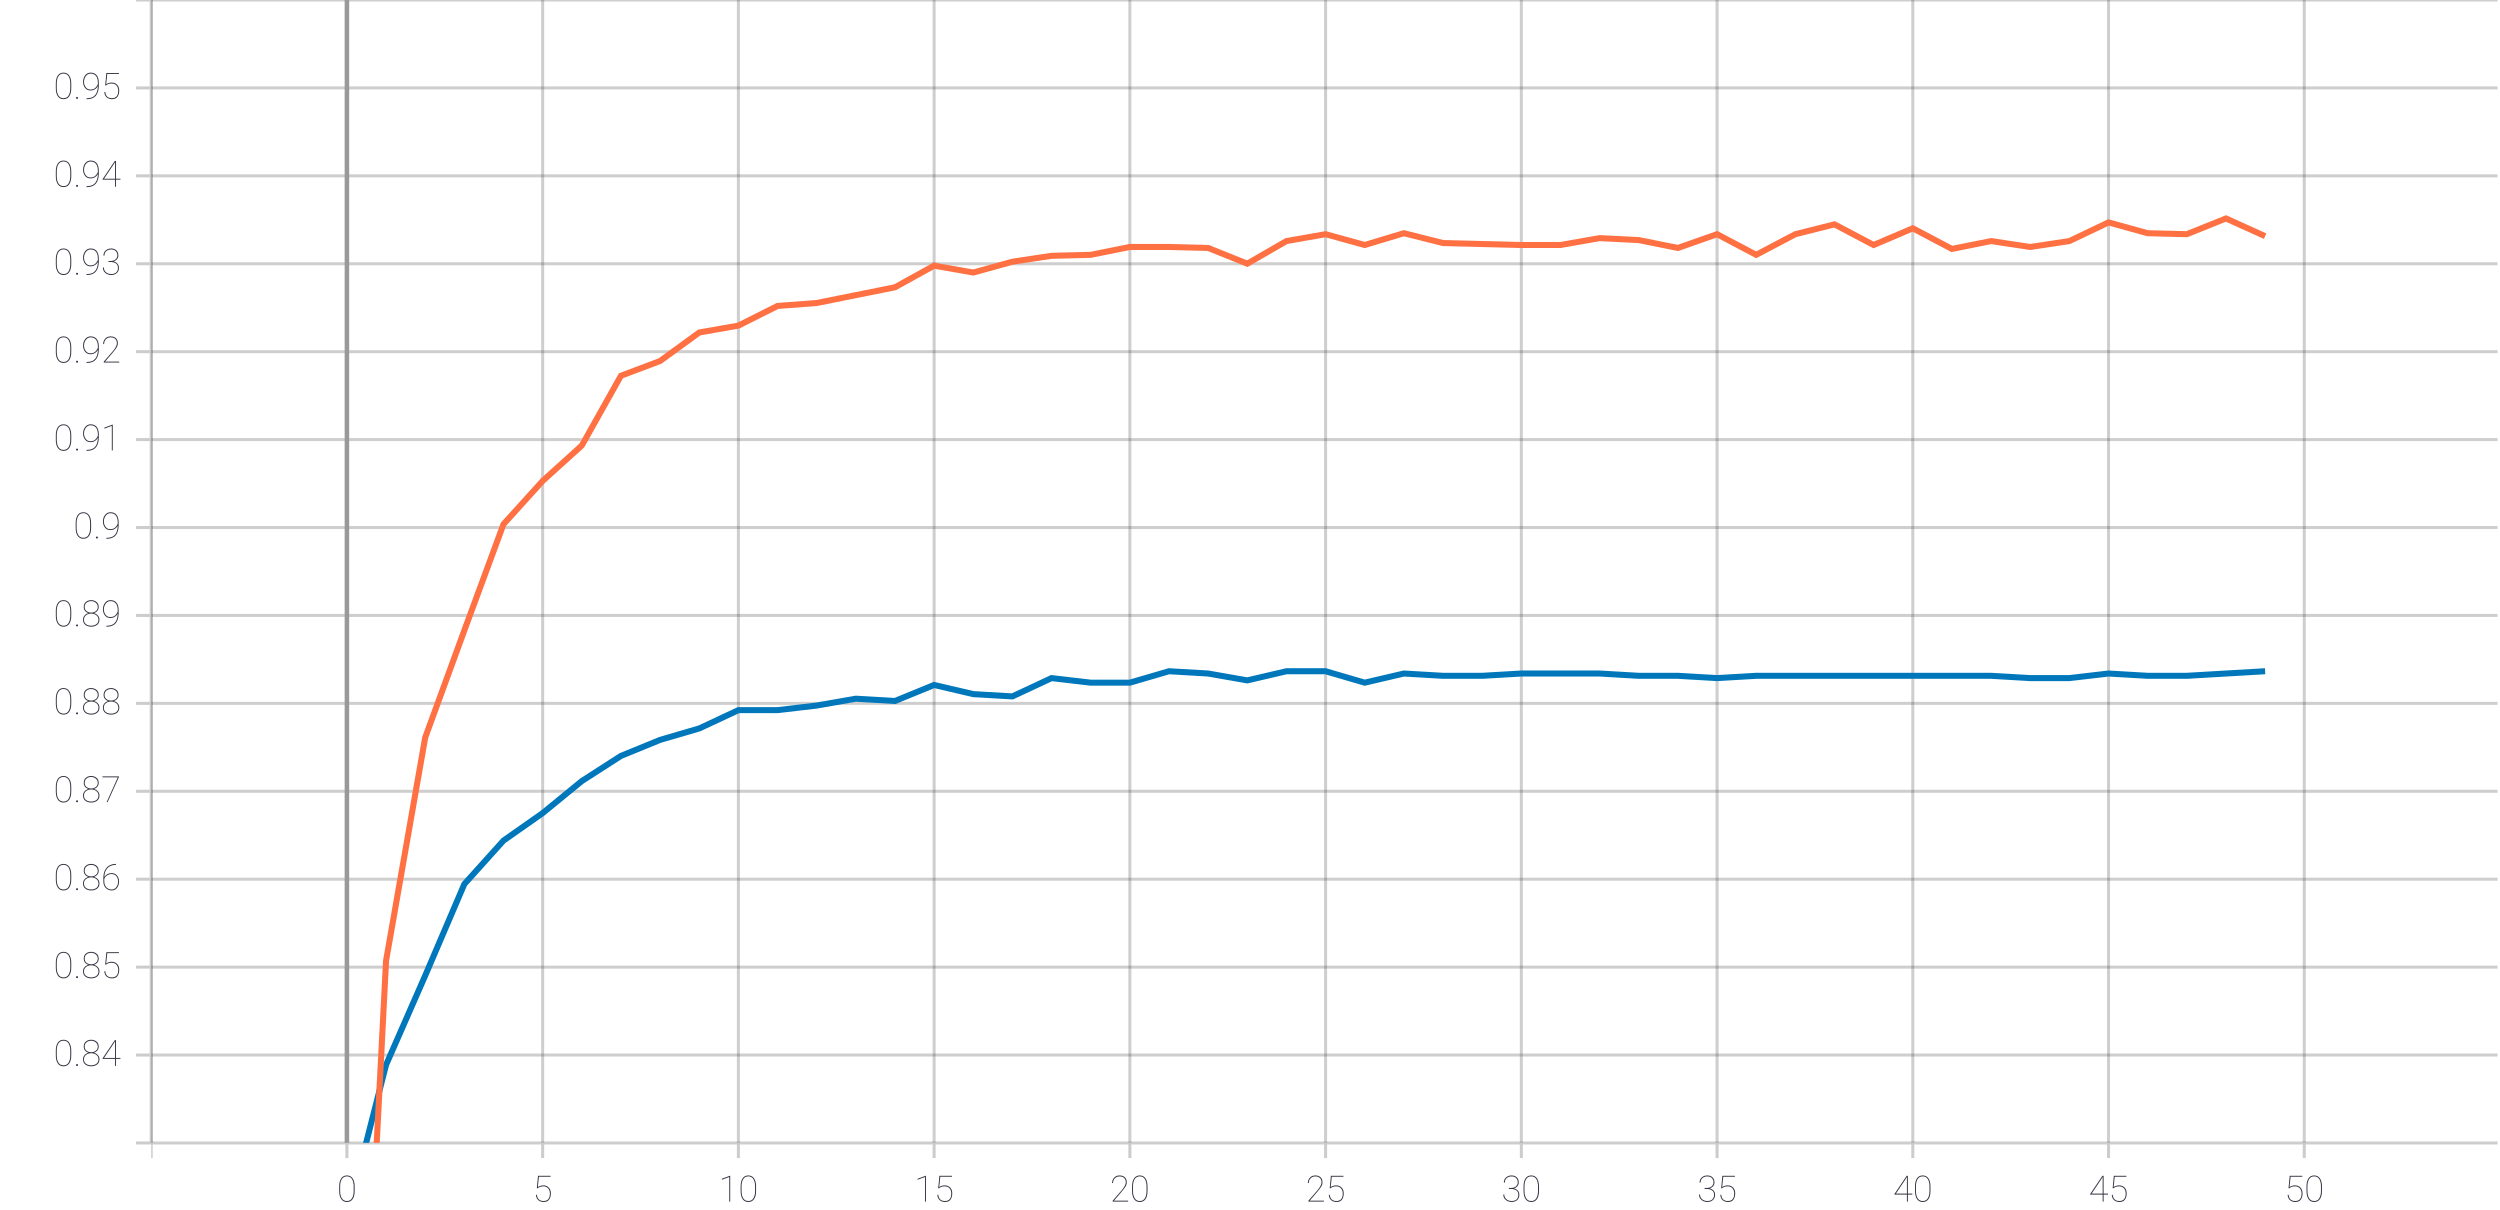
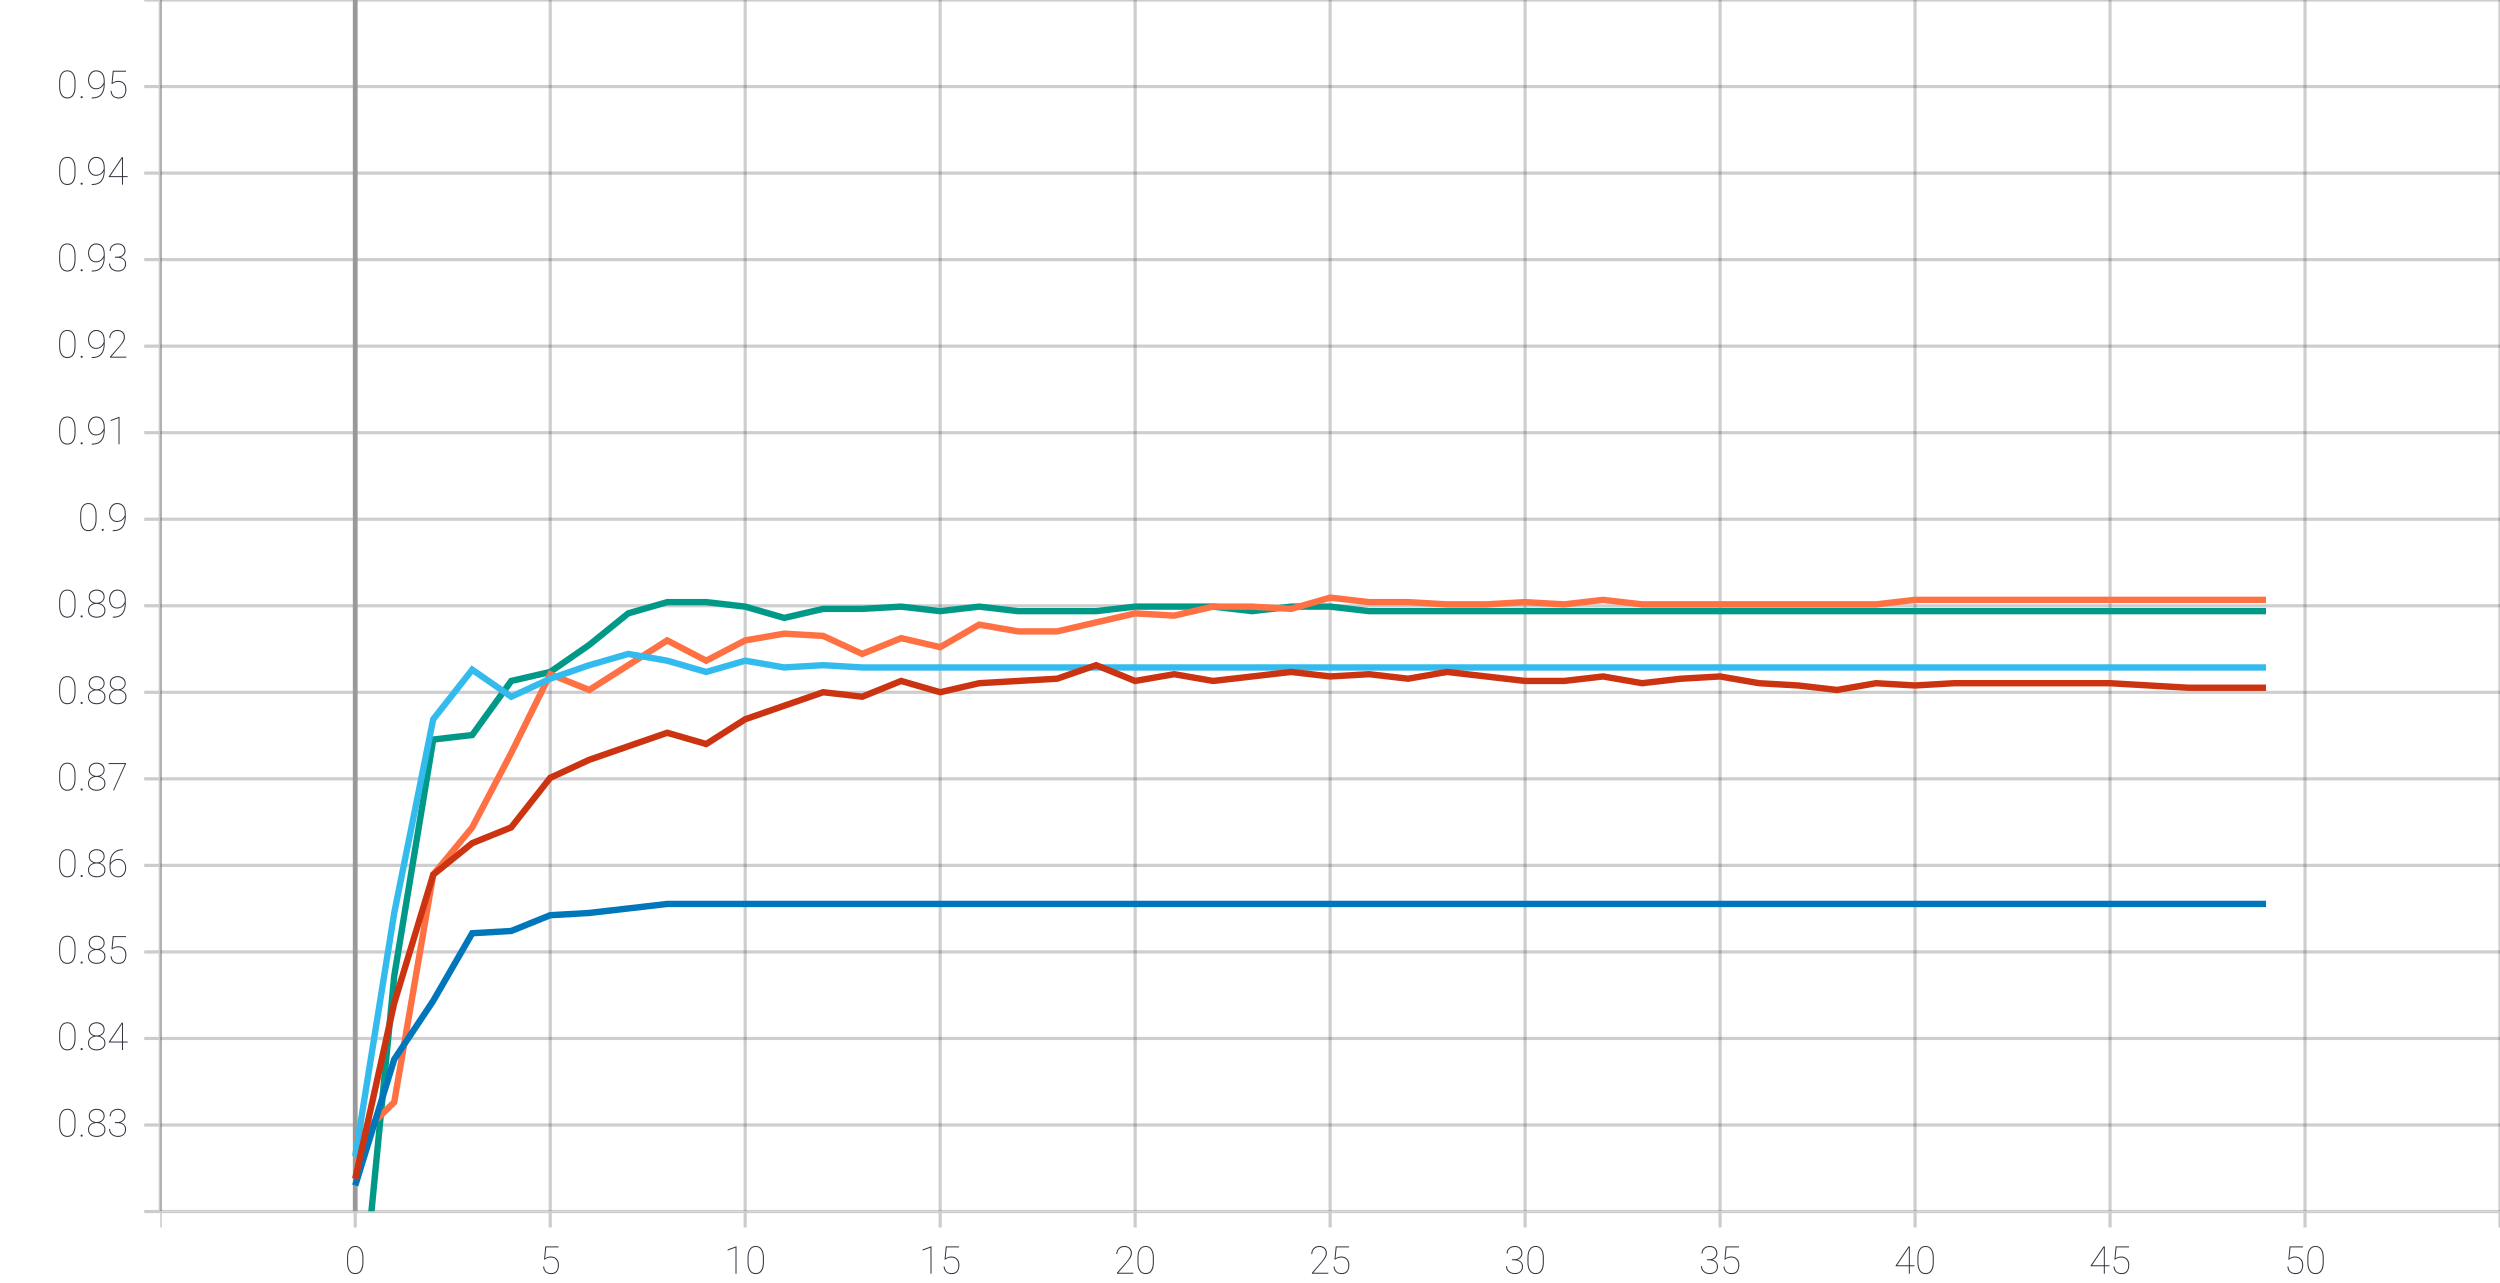
- <svg xmlns="http://www.w3.org/2000/svg" viewBox="0 0 826.8 400">
+ <svg xmlns="http://www.w3.org/2000/svg" viewBox="0 0 780 400">
  <g>
    <g>
      <g>
        <g>
          <g>
            <line x1="50" y1="378" x2="45" y2="378" style="visibility: inherit;" fill="rgb(0, 0, 0)" stroke="rgb(204, 204, 204)" stroke-width="1px" />
-             <line x1="50" y1="348.923" x2="45" y2="348.923" style="visibility: inherit;" fill="rgb(0, 0, 0)" stroke="rgb(204, 204, 204)" stroke-width="1px" />
-             <line x1="50" y1="319.846" x2="45" y2="319.846" style="visibility: inherit;" fill="rgb(0, 0, 0)" stroke="rgb(204, 204, 204)" stroke-width="1px" />
-             <line x1="50" y1="290.769" x2="45" y2="290.769" style="visibility: inherit;" fill="rgb(0, 0, 0)" stroke="rgb(204, 204, 204)" stroke-width="1px" />
-             <line x1="50" y1="261.692" x2="45" y2="261.692" style="visibility: inherit;" fill="rgb(0, 0, 0)" stroke="rgb(204, 204, 204)" stroke-width="1px" />
-             <line x1="50" y1="232.615" x2="45" y2="232.615" style="visibility: inherit;" fill="rgb(0, 0, 0)" stroke="rgb(204, 204, 204)" stroke-width="1px" />
-             <line x1="50" y1="203.538" x2="45" y2="203.538" style="visibility: inherit;" fill="rgb(0, 0, 0)" stroke="rgb(204, 204, 204)" stroke-width="1px" />
-             <line x1="50" y1="174.462" x2="45" y2="174.462" style="visibility: inherit;" fill="rgb(0, 0, 0)" stroke="rgb(204, 204, 204)" stroke-width="1px" />
-             <line x1="50" y1="145.385" x2="45" y2="145.385" style="visibility: inherit;" fill="rgb(0, 0, 0)" stroke="rgb(204, 204, 204)" stroke-width="1px" />
-             <line x1="50" y1="116.308" x2="45" y2="116.308" style="visibility: inherit;" fill="rgb(0, 0, 0)" stroke="rgb(204, 204, 204)" stroke-width="1px" />
-             <line x1="50" y1="87.231" x2="45" y2="87.231" style="visibility: inherit;" fill="rgb(0, 0, 0)" stroke="rgb(204, 204, 204)" stroke-width="1px" />
-             <line x1="50" y1="58.154" x2="45" y2="58.154" style="visibility: inherit;" fill="rgb(0, 0, 0)" stroke="rgb(204, 204, 204)" stroke-width="1px" />
-             <line x1="50" y1="29.077" x2="45" y2="29.077" style="visibility: inherit;" fill="rgb(0, 0, 0)" stroke="rgb(204, 204, 204)" stroke-width="1px" />
+             <line x1="50" y1="351" x2="45" y2="351" style="visibility: inherit;" fill="rgb(0, 0, 0)" stroke="rgb(204, 204, 204)" stroke-width="1px" />
+             <line x1="50" y1="324" x2="45" y2="324" style="visibility: inherit;" fill="rgb(0, 0, 0)" stroke="rgb(204, 204, 204)" stroke-width="1px" />
+             <line x1="50" y1="297" x2="45" y2="297" style="visibility: inherit;" fill="rgb(0, 0, 0)" stroke="rgb(204, 204, 204)" stroke-width="1px" />
+             <line x1="50" y1="270" x2="45" y2="270" style="visibility: inherit;" fill="rgb(0, 0, 0)" stroke="rgb(204, 204, 204)" stroke-width="1px" />
+             <line x1="50" y1="243" x2="45" y2="243" style="visibility: inherit;" fill="rgb(0, 0, 0)" stroke="rgb(204, 204, 204)" stroke-width="1px" />
+             <line x1="50" y1="216" x2="45" y2="216" style="visibility: inherit;" fill="rgb(0, 0, 0)" stroke="rgb(204, 204, 204)" stroke-width="1px" />
+             <line x1="50" y1="189" x2="45" y2="189" style="visibility: inherit;" fill="rgb(0, 0, 0)" stroke="rgb(204, 204, 204)" stroke-width="1px" />
+             <line x1="50" y1="162" x2="45" y2="162" style="visibility: inherit;" fill="rgb(0, 0, 0)" stroke="rgb(204, 204, 204)" stroke-width="1px" />
+             <line x1="50" y1="135" x2="45" y2="135" style="visibility: inherit;" fill="rgb(0, 0, 0)" stroke="rgb(204, 204, 204)" stroke-width="1px" />
+             <line x1="50" y1="108" x2="45" y2="108" style="visibility: inherit;" fill="rgb(0, 0, 0)" stroke="rgb(204, 204, 204)" stroke-width="1px" />
+             <line x1="50" y1="81" x2="45" y2="81" style="visibility: inherit;" fill="rgb(0, 0, 0)" stroke="rgb(204, 204, 204)" stroke-width="1px" />
+             <line x1="50" y1="54" x2="45" y2="54" style="visibility: inherit;" fill="rgb(0, 0, 0)" stroke="rgb(204, 204, 204)" stroke-width="1px" />
+             <line x1="50" y1="27" x2="45" y2="27" style="visibility: inherit;" fill="rgb(0, 0, 0)" stroke="rgb(204, 204, 204)" stroke-width="1px" />
            <line x1="50" y1="0" x2="45" y2="0" style="visibility: inherit;" fill="rgb(0, 0, 0)" stroke="rgb(204, 204, 204)" stroke-width="1px" />
          </g>
          <g transform="translate(40, 0)">
-             <text x="0" y="378" dx="0em" dy="0.3em" style="text-anchor: end; visibility: hidden; font-family: Roboto, sans-serif; font-size: 12px; font-weight: 200;" fill="rgb(50, 49, 63)" stroke="none" stroke-width="1px">0.83</text>
-             <text x="0" y="348.923" dx="0em" dy="0.3em" style="text-anchor: end; visibility: inherit; font-family: Roboto, sans-serif; font-size: 12px; font-weight: 200;" fill="rgb(50, 49, 63)" stroke="none" stroke-width="1px">0.84</text>
-             <text x="0" y="319.846" dx="0em" dy="0.3em" style="text-anchor: end; visibility: inherit; font-family: Roboto, sans-serif; font-size: 12px; font-weight: 200;" fill="rgb(50, 49, 63)" stroke="none" stroke-width="1px">0.85</text>
-             <text x="0" y="290.769" dx="0em" dy="0.3em" style="text-anchor: end; visibility: inherit; font-family: Roboto, sans-serif; font-size: 12px; font-weight: 200;" fill="rgb(50, 49, 63)" stroke="none" stroke-width="1px">0.86</text>
-             <text x="0" y="261.692" dx="0em" dy="0.3em" style="text-anchor: end; visibility: inherit; font-family: Roboto, sans-serif; font-size: 12px; font-weight: 200;" fill="rgb(50, 49, 63)" stroke="none" stroke-width="1px">0.87</text>
-             <text x="0" y="232.615" dx="0em" dy="0.3em" style="text-anchor: end; visibility: inherit; font-family: Roboto, sans-serif; font-size: 12px; font-weight: 200;" fill="rgb(50, 49, 63)" stroke="none" stroke-width="1px">0.88</text>
-             <text x="0" y="203.538" dx="0em" dy="0.3em" style="text-anchor: end; visibility: inherit; font-family: Roboto, sans-serif; font-size: 12px; font-weight: 200;" fill="rgb(50, 49, 63)" stroke="none" stroke-width="1px">0.89</text>
-             <text x="0" y="174.462" dx="0em" dy="0.3em" style="text-anchor: end; visibility: inherit; font-family: Roboto, sans-serif; font-size: 12px; font-weight: 200;" fill="rgb(50, 49, 63)" stroke="none" stroke-width="1px">0.9</text>
-             <text x="0" y="145.385" dx="0em" dy="0.3em" style="text-anchor: end; visibility: inherit; font-family: Roboto, sans-serif; font-size: 12px; font-weight: 200;" fill="rgb(50, 49, 63)" stroke="none" stroke-width="1px">0.91</text>
-             <text x="0" y="116.308" dx="0em" dy="0.3em" style="text-anchor: end; visibility: inherit; font-family: Roboto, sans-serif; font-size: 12px; font-weight: 200;" fill="rgb(50, 49, 63)" stroke="none" stroke-width="1px">0.92</text>
-             <text x="0" y="87.231" dx="0em" dy="0.3em" style="text-anchor: end; visibility: inherit; font-family: Roboto, sans-serif; font-size: 12px; font-weight: 200;" fill="rgb(50, 49, 63)" stroke="none" stroke-width="1px">0.93</text>
-             <text x="0" y="58.154" dx="0em" dy="0.3em" style="text-anchor: end; visibility: inherit; font-family: Roboto, sans-serif; font-size: 12px; font-weight: 200;" fill="rgb(50, 49, 63)" stroke="none" stroke-width="1px">0.94</text>
-             <text x="0" y="29.077" dx="0em" dy="0.3em" style="text-anchor: end; visibility: inherit; font-family: Roboto, sans-serif; font-size: 12px; font-weight: 200;" fill="rgb(50, 49, 63)" stroke="none" stroke-width="1px">0.95</text>
+             <text x="0" y="378" dx="0em" dy="0.3em" style="text-anchor: end; visibility: hidden; font-family: Roboto, sans-serif; font-size: 12px; font-weight: 200;" fill="rgb(50, 49, 63)" stroke="none" stroke-width="1px">0.82</text>
+             <text x="0" y="351" dx="0em" dy="0.3em" style="text-anchor: end; visibility: inherit; font-family: Roboto, sans-serif; font-size: 12px; font-weight: 200;" fill="rgb(50, 49, 63)" stroke="none" stroke-width="1px">0.83</text>
+             <text x="0" y="324" dx="0em" dy="0.3em" style="text-anchor: end; visibility: inherit; font-family: Roboto, sans-serif; font-size: 12px; font-weight: 200;" fill="rgb(50, 49, 63)" stroke="none" stroke-width="1px">0.84</text>
+             <text x="0" y="297" dx="0em" dy="0.3em" style="text-anchor: end; visibility: inherit; font-family: Roboto, sans-serif; font-size: 12px; font-weight: 200;" fill="rgb(50, 49, 63)" stroke="none" stroke-width="1px">0.85</text>
+             <text x="0" y="270" dx="0em" dy="0.3em" style="text-anchor: end; visibility: inherit; font-family: Roboto, sans-serif; font-size: 12px; font-weight: 200;" fill="rgb(50, 49, 63)" stroke="none" stroke-width="1px">0.86</text>
+             <text x="0" y="243" dx="0em" dy="0.3em" style="text-anchor: end; visibility: inherit; font-family: Roboto, sans-serif; font-size: 12px; font-weight: 200;" fill="rgb(50, 49, 63)" stroke="none" stroke-width="1px">0.87</text>
+             <text x="0" y="216" dx="0em" dy="0.3em" style="text-anchor: end; visibility: inherit; font-family: Roboto, sans-serif; font-size: 12px; font-weight: 200;" fill="rgb(50, 49, 63)" stroke="none" stroke-width="1px">0.88</text>
+             <text x="0" y="189" dx="0em" dy="0.3em" style="text-anchor: end; visibility: inherit; font-family: Roboto, sans-serif; font-size: 12px; font-weight: 200;" fill="rgb(50, 49, 63)" stroke="none" stroke-width="1px">0.89</text>
+             <text x="0" y="162" dx="0em" dy="0.3em" style="text-anchor: end; visibility: inherit; font-family: Roboto, sans-serif; font-size: 12px; font-weight: 200;" fill="rgb(50, 49, 63)" stroke="none" stroke-width="1px">0.9</text>
+             <text x="0" y="135" dx="0em" dy="0.3em" style="text-anchor: end; visibility: inherit; font-family: Roboto, sans-serif; font-size: 12px; font-weight: 200;" fill="rgb(50, 49, 63)" stroke="none" stroke-width="1px">0.91</text>
+             <text x="0" y="108" dx="0em" dy="0.3em" style="text-anchor: end; visibility: inherit; font-family: Roboto, sans-serif; font-size: 12px; font-weight: 200;" fill="rgb(50, 49, 63)" stroke="none" stroke-width="1px">0.92</text>
+             <text x="0" y="81" dx="0em" dy="0.3em" style="text-anchor: end; visibility: inherit; font-family: Roboto, sans-serif; font-size: 12px; font-weight: 200;" fill="rgb(50, 49, 63)" stroke="none" stroke-width="1px">0.93</text>
+             <text x="0" y="54" dx="0em" dy="0.3em" style="text-anchor: end; visibility: inherit; font-family: Roboto, sans-serif; font-size: 12px; font-weight: 200;" fill="rgb(50, 49, 63)" stroke="none" stroke-width="1px">0.94</text>
+             <text x="0" y="27" dx="0em" dy="0.3em" style="text-anchor: end; visibility: inherit; font-family: Roboto, sans-serif; font-size: 12px; font-weight: 200;" fill="rgb(50, 49, 63)" stroke="none" stroke-width="1px">0.95</text>
            <text x="0" y="0" dx="0em" dy="0.3em" style="text-anchor: end; visibility: hidden; font-family: Roboto, sans-serif; font-size: 12px; font-weight: 200;" fill="rgb(50, 49, 63)" stroke="none" stroke-width="1px">0.96</text>
          </g>
          <line x1="50" y1="0" x2="50" y2="378" fill="rgb(0, 0, 0)" stroke="rgb(204, 204, 204)" stroke-width="1px" />
        </g>
      </g>
      <g transform="translate(50, 0)" clip-path="url(#clip_0)">
        <clipPath id="clip_0">
-           <rect width="776" height="378" />
+           <rect width="730" height="378" />
        </clipPath>
        <g>
          <g>
            <g>
              <line x1="0" y1="0" x2="0" y2="378" fill="rgb(0, 0, 0)" stroke="rgb(60, 60, 60)" stroke-width="1px" opacity="0.25" />
-               <line x1="64.733" y1="0" x2="64.733" y2="378" fill="rgb(0, 0, 0)" stroke="rgb(60, 60, 60)" stroke-width="1px" opacity="0.25" />
-               <line x1="129.467" y1="0" x2="129.467" y2="378" fill="rgb(0, 0, 0)" stroke="rgb(60, 60, 60)" stroke-width="1px" opacity="0.25" />
-               <line x1="194.2" y1="0" x2="194.2" y2="378" fill="rgb(0, 0, 0)" stroke="rgb(60, 60, 60)" stroke-width="1px" opacity="0.25" />
-               <line x1="258.933" y1="0" x2="258.933" y2="378" fill="rgb(0, 0, 0)" stroke="rgb(60, 60, 60)" stroke-width="1px" opacity="0.25" />
-               <line x1="323.667" y1="0" x2="323.667" y2="378" fill="rgb(0, 0, 0)" stroke="rgb(60, 60, 60)" stroke-width="1px" opacity="0.25" />
-               <line x1="388.4" y1="0" x2="388.4" y2="378" fill="rgb(0, 0, 0)" stroke="rgb(60, 60, 60)" stroke-width="1px" opacity="0.25" />
-               <line x1="453.133" y1="0" x2="453.133" y2="378" fill="rgb(0, 0, 0)" stroke="rgb(60, 60, 60)" stroke-width="1px" opacity="0.25" />
-               <line x1="517.867" y1="0" x2="517.867" y2="378" fill="rgb(0, 0, 0)" stroke="rgb(60, 60, 60)" stroke-width="1px" opacity="0.25" />
-               <line x1="582.6" y1="0" x2="582.6" y2="378" fill="rgb(0, 0, 0)" stroke="rgb(60, 60, 60)" stroke-width="1px" opacity="0.25" />
-               <line x1="647.333" y1="0" x2="647.333" y2="378" fill="rgb(0, 0, 0)" stroke="rgb(60, 60, 60)" stroke-width="1px" opacity="0.25" />
-               <line x1="712.067" y1="0" x2="712.067" y2="378" fill="rgb(0, 0, 0)" stroke="rgb(60, 60, 60)" stroke-width="1px" opacity="0.25" />
-               <line x1="776.8" y1="0" x2="776.8" y2="378" fill="rgb(0, 0, 0)" stroke="rgb(60, 60, 60)" stroke-width="1px" opacity="0.25" />
+               <line x1="60.833" y1="0" x2="60.833" y2="378" fill="rgb(0, 0, 0)" stroke="rgb(60, 60, 60)" stroke-width="1px" opacity="0.25" />
+               <line x1="121.667" y1="0" x2="121.667" y2="378" fill="rgb(0, 0, 0)" stroke="rgb(60, 60, 60)" stroke-width="1px" opacity="0.25" />
+               <line x1="182.5" y1="0" x2="182.5" y2="378" fill="rgb(0, 0, 0)" stroke="rgb(60, 60, 60)" stroke-width="1px" opacity="0.25" />
+               <line x1="243.333" y1="0" x2="243.333" y2="378" fill="rgb(0, 0, 0)" stroke="rgb(60, 60, 60)" stroke-width="1px" opacity="0.25" />
+               <line x1="304.167" y1="0" x2="304.167" y2="378" fill="rgb(0, 0, 0)" stroke="rgb(60, 60, 60)" stroke-width="1px" opacity="0.25" />
+               <line x1="365" y1="0" x2="365" y2="378" fill="rgb(0, 0, 0)" stroke="rgb(60, 60, 60)" stroke-width="1px" opacity="0.25" />
+               <line x1="425.833" y1="0" x2="425.833" y2="378" fill="rgb(0, 0, 0)" stroke="rgb(60, 60, 60)" stroke-width="1px" opacity="0.25" />
+               <line x1="486.667" y1="0" x2="486.667" y2="378" fill="rgb(0, 0, 0)" stroke="rgb(60, 60, 60)" stroke-width="1px" opacity="0.25" />
+               <line x1="547.5" y1="0" x2="547.5" y2="378" fill="rgb(0, 0, 0)" stroke="rgb(60, 60, 60)" stroke-width="1px" opacity="0.25" />
+               <line x1="608.333" y1="0" x2="608.333" y2="378" fill="rgb(0, 0, 0)" stroke="rgb(60, 60, 60)" stroke-width="1px" opacity="0.25" />
+               <line x1="669.167" y1="0" x2="669.167" y2="378" fill="rgb(0, 0, 0)" stroke="rgb(60, 60, 60)" stroke-width="1px" opacity="0.25" />
+               <line x1="730" y1="0" x2="730" y2="378" fill="rgb(0, 0, 0)" stroke="rgb(60, 60, 60)" stroke-width="1px" opacity="0.25" />
            </g>
            <g>
-               <line x1="0" y1="378" x2="776.8" y2="378" fill="rgb(0, 0, 0)" stroke="rgb(60, 60, 60)" stroke-width="1px" opacity="0.25" />
-               <line x1="0" y1="348.923" x2="776.8" y2="348.923" fill="rgb(0, 0, 0)" stroke="rgb(60, 60, 60)" stroke-width="1px" opacity="0.25" />
-               <line x1="0" y1="319.846" x2="776.8" y2="319.846" fill="rgb(0, 0, 0)" stroke="rgb(60, 60, 60)" stroke-width="1px" opacity="0.25" />
-               <line x1="0" y1="290.769" x2="776.8" y2="290.769" fill="rgb(0, 0, 0)" stroke="rgb(60, 60, 60)" stroke-width="1px" opacity="0.25" />
-               <line x1="0" y1="261.692" x2="776.8" y2="261.692" fill="rgb(0, 0, 0)" stroke="rgb(60, 60, 60)" stroke-width="1px" opacity="0.25" />
-               <line x1="0" y1="232.615" x2="776.8" y2="232.615" fill="rgb(0, 0, 0)" stroke="rgb(60, 60, 60)" stroke-width="1px" opacity="0.25" />
-               <line x1="0" y1="203.538" x2="776.8" y2="203.538" fill="rgb(0, 0, 0)" stroke="rgb(60, 60, 60)" stroke-width="1px" opacity="0.25" />
-               <line x1="0" y1="174.462" x2="776.8" y2="174.462" fill="rgb(0, 0, 0)" stroke="rgb(60, 60, 60)" stroke-width="1px" opacity="0.25" />
-               <line x1="0" y1="145.385" x2="776.8" y2="145.385" fill="rgb(0, 0, 0)" stroke="rgb(60, 60, 60)" stroke-width="1px" opacity="0.25" />
-               <line x1="0" y1="116.308" x2="776.8" y2="116.308" fill="rgb(0, 0, 0)" stroke="rgb(60, 60, 60)" stroke-width="1px" opacity="0.25" />
-               <line x1="0" y1="87.231" x2="776.8" y2="87.231" fill="rgb(0, 0, 0)" stroke="rgb(60, 60, 60)" stroke-width="1px" opacity="0.25" />
-               <line x1="0" y1="58.154" x2="776.8" y2="58.154" fill="rgb(0, 0, 0)" stroke="rgb(60, 60, 60)" stroke-width="1px" opacity="0.25" />
-               <line x1="0" y1="29.077" x2="776.8" y2="29.077" fill="rgb(0, 0, 0)" stroke="rgb(60, 60, 60)" stroke-width="1px" opacity="0.25" />
-               <line x1="0" y1="0" x2="776.8" y2="0" fill="rgb(0, 0, 0)" stroke="rgb(60, 60, 60)" stroke-width="1px" opacity="0.25" />
+               <line x1="0" y1="378" x2="730" y2="378" fill="rgb(0, 0, 0)" stroke="rgb(60, 60, 60)" stroke-width="1px" opacity="0.25" />
+               <line x1="0" y1="351" x2="730" y2="351" fill="rgb(0, 0, 0)" stroke="rgb(60, 60, 60)" stroke-width="1px" opacity="0.25" />
+               <line x1="0" y1="324" x2="730" y2="324" fill="rgb(0, 0, 0)" stroke="rgb(60, 60, 60)" stroke-width="1px" opacity="0.25" />
+               <line x1="0" y1="297" x2="730" y2="297" fill="rgb(0, 0, 0)" stroke="rgb(60, 60, 60)" stroke-width="1px" opacity="0.25" />
+               <line x1="0" y1="270" x2="730" y2="270" fill="rgb(0, 0, 0)" stroke="rgb(60, 60, 60)" stroke-width="1px" opacity="0.25" />
+               <line x1="0" y1="243" x2="730" y2="243" fill="rgb(0, 0, 0)" stroke="rgb(60, 60, 60)" stroke-width="1px" opacity="0.25" />
+               <line x1="0" y1="216" x2="730" y2="216" fill="rgb(0, 0, 0)" stroke="rgb(60, 60, 60)" stroke-width="1px" opacity="0.25" />
+               <line x1="0" y1="189" x2="730" y2="189" fill="rgb(0, 0, 0)" stroke="rgb(60, 60, 60)" stroke-width="1px" opacity="0.25" />
+               <line x1="0" y1="162" x2="730" y2="162" fill="rgb(0, 0, 0)" stroke="rgb(60, 60, 60)" stroke-width="1px" opacity="0.25" />
+               <line x1="0" y1="135" x2="730" y2="135" fill="rgb(0, 0, 0)" stroke="rgb(60, 60, 60)" stroke-width="1px" opacity="0.25" />
+               <line x1="0" y1="108" x2="730" y2="108" fill="rgb(0, 0, 0)" stroke="rgb(60, 60, 60)" stroke-width="1px" opacity="0.25" />
+               <line x1="0" y1="81" x2="730" y2="81" fill="rgb(0, 0, 0)" stroke="rgb(60, 60, 60)" stroke-width="1px" opacity="0.25" />
+               <line x1="0" y1="54" x2="730" y2="54" fill="rgb(0, 0, 0)" stroke="rgb(60, 60, 60)" stroke-width="1px" opacity="0.25" />
+               <line x1="0" y1="27" x2="730" y2="27" fill="rgb(0, 0, 0)" stroke="rgb(60, 60, 60)" stroke-width="1px" opacity="0.25" />
+               <line x1="0" y1="0" x2="730" y2="0" fill="rgb(0, 0, 0)" stroke="rgb(60, 60, 60)" stroke-width="1px" opacity="0.25" />
            </g>
          </g>
        </g>
        <g>
          <g>
-             <line x1="0" y1="2791.385" x2="776.8" y2="2791.385" fill="rgb(0, 0, 0)" stroke="rgb(153, 153, 153)" stroke-width="1.5px" />
+             <line x1="0" y1="2592" x2="730" y2="2592" fill="rgb(0, 0, 0)" stroke="rgb(153, 153, 153)" stroke-width="1.5px" />
          </g>
        </g>
        <g>
          <g>
-             <line x1="64.733" y1="0" x2="64.733" y2="378" fill="rgb(0, 0, 0)" stroke="rgb(153, 153, 153)" stroke-width="1.5px" />
+             <line x1="60.833" y1="0" x2="60.833" y2="378" fill="rgb(0, 0, 0)" stroke="rgb(153, 153, 153)" stroke-width="1.5px" />
          </g>
        </g>
        <g>
          <g>
            <g>
              <g>
                <g>
-                   <path stroke="rgb(0, 119, 187)" stroke-width="2px" d="M64.733,402.869L77.68,352.162L90.627,322.646L103.573,292.374L116.52,277.994L129.467,268.912L142.413,258.317L155.36,249.992L168.307,244.694L181.253,240.91L194.2,234.856L207.147,234.856L220.093,233.342L233.04,231.072L245.987,231.828L258.933,226.531L271.88,229.558L284.827,230.315L297.773,224.26L310.72,225.774L323.667,225.774L336.613,221.99L349.56,222.746L362.507,225.017L375.453,221.99L388.4,221.99L401.347,225.774L414.293,222.746L427.24,223.503L440.187,223.503L453.133,222.746L466.08,222.746L479.027,222.746L491.973,223.503L504.92,223.503L517.867,224.26L530.813,223.503L543.76,223.503L556.707,223.503L569.653,223.503L582.6,223.503L595.547,223.503L608.493,223.503L621.44,224.26L634.387,224.26L647.333,222.746L660.28,223.503L673.227,223.503L686.173,222.746L699.12,221.99" style="fill: none;" fill="none" />
+                   <path stroke="rgb(0, 153, 136)" stroke-width="2px" d="M60.833,430.313L73,304.52L85.167,230.73L97.333,229.324L109.5,212.458L121.667,209.647L133.833,201.214L146,191.375L158.167,187.862L170.333,187.862L182.5,189.267L194.667,192.781L206.833,189.97L219,189.97L231.167,189.267L243.333,190.673L255.5,189.267L267.667,190.673L279.833,190.673L292,190.673L304.167,189.267L316.333,189.267L328.5,189.267L340.667,190.673L352.833,189.267L365,189.267L377.167,190.673L389.333,190.673L401.5,190.673L413.667,190.673L425.833,190.673L438,190.673L450.167,190.673L462.333,190.673L474.5,190.673L486.667,190.673L498.833,190.673L511,190.673L523.167,190.673L535.333,190.673L547.5,190.673L559.667,190.673L571.833,190.673L584,190.673L596.167,190.673L608.333,190.673L620.5,190.673L632.667,190.673L644.833,190.673L657,190.673" style="fill: none;" fill="none" />
                </g>
                <g>
-                   <path stroke="rgb(255, 112, 67)" stroke-width="2px" d="M64.733,570.303L77.68,317.7L90.627,243.903L103.573,208.467L116.52,173.356L129.467,159.052L142.413,147.348L155.36,124.266L168.307,119.39L181.253,109.962L194.2,107.686L207.147,101.184L220.093,100.209L233.04,97.608L245.987,95.007L258.933,87.855L271.88,90.131L284.827,86.554L297.773,84.604L310.72,84.279L323.667,81.678L336.613,81.678L349.56,82.003L362.507,87.205L375.453,79.727L388.4,77.452L401.347,81.028L414.293,77.127L427.24,80.378L440.187,80.703L453.133,81.028L466.08,81.028L479.027,78.752L491.973,79.402L504.92,82.003L517.867,77.452L530.813,84.279L543.76,77.452L556.707,74.201L569.653,81.028L582.6,75.501L595.547,82.328L608.493,79.727L621.44,81.678L634.387,79.727L647.333,73.551L660.28,77.127L673.227,77.452L686.173,72.25L699.12,78.102" style="fill: none;" fill="none" />
+                   <path stroke="rgb(255, 112, 67)" stroke-width="2px" d="M60.833,355.821L73,343.874L85.167,272.895L97.333,258.137L109.5,234.946L121.667,210.35L133.833,215.269L146,207.539L158.167,199.808L170.333,206.133L182.5,199.808L194.667,197.7L206.833,198.403L219,204.025L231.167,199.106L243.333,201.917L255.5,194.889L267.667,196.997L279.833,196.997L292,194.186L304.167,191.375L316.333,192.078L328.5,189.267L340.667,189.267L352.833,189.97L365,186.456L377.167,187.862L389.333,187.862L401.5,188.564L413.667,188.564L425.833,187.862L438,188.564L450.167,187.159L462.333,188.564L474.5,188.564L486.667,188.564L498.833,188.564L511,188.564L523.167,188.564L535.333,188.564L547.5,187.159L559.667,187.159L571.833,187.159L584,187.159L596.167,187.159L608.333,187.159L620.5,187.159L632.667,187.159L644.833,187.159L657,187.159" style="fill: none;" fill="none" />
+                 </g>
+                 <g>
+                   <path stroke="rgb(51, 187, 238)" stroke-width="2px" d="M60.833,360.74L73,284.842L85.167,224.405L97.333,208.944L109.5,217.377L121.667,211.755L133.833,207.539L146,204.025L158.167,206.133L170.333,209.647L182.5,206.133L194.667,208.242L206.833,207.539L219,208.242L231.167,208.242L243.333,208.242L255.5,208.242L267.667,208.242L279.833,208.242L292,208.242L304.167,208.242L316.333,208.242L328.5,208.242L340.667,208.242L352.833,208.242L365,208.242L377.167,208.242L389.333,208.242L401.5,208.242L413.667,208.242L425.833,208.242L438,208.242L450.167,208.242L462.333,208.242L474.5,208.242L486.667,208.242L498.833,208.242L511,208.242L523.167,208.242L535.333,208.242L547.5,208.242L559.667,208.242L571.833,208.242L584,208.242L596.167,208.242L608.333,208.242L620.5,208.242L632.667,208.242L644.833,208.242L657,208.242" style="fill: none;" fill="none" />
+                 </g>
+                 <g>
+                   <path stroke="rgb(0, 119, 187)" stroke-width="2px" d="M60.833,369.876L73,330.522L85.167,312.25L97.333,291.167L109.5,290.464L121.667,285.545L133.833,284.842L146,283.437L158.167,282.031L170.333,282.031L182.5,282.031L194.667,282.031L206.833,282.031L219,282.031L231.167,282.031L243.333,282.031L255.5,282.031L267.667,282.031L279.833,282.031L292,282.031L304.167,282.031L316.333,282.031L328.5,282.031L340.667,282.031L352.833,282.031L365,282.031L377.167,282.031L389.333,282.031L401.5,282.031L413.667,282.031L425.833,282.031L438,282.031L450.167,282.031L462.333,282.031L474.5,282.031L486.667,282.031L498.833,282.031L511,282.031L523.167,282.031L535.333,282.031L547.5,282.031L559.667,282.031L571.833,282.031L584,282.031L596.167,282.031L608.333,282.031L620.5,282.031L632.667,282.031L644.833,282.031L657,282.031" style="fill: none;" fill="none" />
+                 </g>
+                 <g>
+                   <path stroke="rgb(204, 51, 17)" stroke-width="2px" d="M60.833,367.768L73,312.953L85.167,272.895L97.333,263.057L109.5,258.137L121.667,242.677L133.833,237.055L146,232.838L158.167,228.622L170.333,232.135L182.5,224.405L194.667,220.188L206.833,215.972L219,217.377L231.167,212.458L243.333,215.972L255.5,213.161L267.667,212.458L279.833,211.755L292,207.539L304.167,212.458L316.333,210.35L328.5,212.458L340.667,211.053L352.833,209.647L365,211.053L377.167,210.35L389.333,211.755L401.5,209.647L413.667,211.053L425.833,212.458L438,212.458L450.167,211.053L462.333,213.161L474.5,211.755L486.667,211.053L498.833,213.161L511,213.864L523.167,215.269L535.333,213.161L547.5,213.864L559.667,213.161L571.833,213.161L584,213.161L596.167,213.161L608.333,213.161L620.5,213.864L632.667,214.566L644.833,214.566L657,214.566" style="fill: none;" fill="none" />
                </g>
              </g>
            </g>
          </g>
        </g>
      </g>
      <g transform="translate(50, 378)" clip-path="url(#clip_1)">
        <clipPath id="clip_1">
-           <rect width="776" height="22" />
+           <rect width="730" height="22" />
        </clipPath>
        <g>
          <g>
            <line x1="0" y1="0" x2="0" y2="5" style="visibility: inherit;" fill="rgb(0, 0, 0)" stroke="rgb(204, 204, 204)" stroke-width="1px" />
-             <line x1="64.733" y1="0" x2="64.733" y2="5" style="visibility: inherit;" fill="rgb(0, 0, 0)" stroke="rgb(204, 204, 204)" stroke-width="1px" />
-             <line x1="129.467" y1="0" x2="129.467" y2="5" style="visibility: inherit;" fill="rgb(0, 0, 0)" stroke="rgb(204, 204, 204)" stroke-width="1px" />
-             <line x1="194.2" y1="0" x2="194.2" y2="5" style="visibility: inherit;" fill="rgb(0, 0, 0)" stroke="rgb(204, 204, 204)" stroke-width="1px" />
-             <line x1="258.933" y1="0" x2="258.933" y2="5" style="visibility: inherit;" fill="rgb(0, 0, 0)" stroke="rgb(204, 204, 204)" stroke-width="1px" />
-             <line x1="323.667" y1="0" x2="323.667" y2="5" style="visibility: inherit;" fill="rgb(0, 0, 0)" stroke="rgb(204, 204, 204)" stroke-width="1px" />
-             <line x1="388.4" y1="0" x2="388.4" y2="5" style="visibility: inherit;" fill="rgb(0, 0, 0)" stroke="rgb(204, 204, 204)" stroke-width="1px" />
-             <line x1="453.133" y1="0" x2="453.133" y2="5" style="visibility: inherit;" fill="rgb(0, 0, 0)" stroke="rgb(204, 204, 204)" stroke-width="1px" />
-             <line x1="517.867" y1="0" x2="517.867" y2="5" style="visibility: inherit;" fill="rgb(0, 0, 0)" stroke="rgb(204, 204, 204)" stroke-width="1px" />
-             <line x1="582.6" y1="0" x2="582.6" y2="5" style="visibility: inherit;" fill="rgb(0, 0, 0)" stroke="rgb(204, 204, 204)" stroke-width="1px" />
-             <line x1="647.333" y1="0" x2="647.333" y2="5" style="visibility: inherit;" fill="rgb(0, 0, 0)" stroke="rgb(204, 204, 204)" stroke-width="1px" />
-             <line x1="712.067" y1="0" x2="712.067" y2="5" style="visibility: inherit;" fill="rgb(0, 0, 0)" stroke="rgb(204, 204, 204)" stroke-width="1px" />
-             <line x1="776.8" y1="0" x2="776.8" y2="5" style="visibility: inherit;" fill="rgb(0, 0, 0)" stroke="rgb(204, 204, 204)" stroke-width="1px" />
+             <line x1="60.833" y1="0" x2="60.833" y2="5" style="visibility: inherit;" fill="rgb(0, 0, 0)" stroke="rgb(204, 204, 204)" stroke-width="1px" />
+             <line x1="121.667" y1="0" x2="121.667" y2="5" style="visibility: inherit;" fill="rgb(0, 0, 0)" stroke="rgb(204, 204, 204)" stroke-width="1px" />
+             <line x1="182.5" y1="0" x2="182.5" y2="5" style="visibility: inherit;" fill="rgb(0, 0, 0)" stroke="rgb(204, 204, 204)" stroke-width="1px" />
+             <line x1="243.333" y1="0" x2="243.333" y2="5" style="visibility: inherit;" fill="rgb(0, 0, 0)" stroke="rgb(204, 204, 204)" stroke-width="1px" />
+             <line x1="304.167" y1="0" x2="304.167" y2="5" style="visibility: inherit;" fill="rgb(0, 0, 0)" stroke="rgb(204, 204, 204)" stroke-width="1px" />
+             <line x1="365" y1="0" x2="365" y2="5" style="visibility: inherit;" fill="rgb(0, 0, 0)" stroke="rgb(204, 204, 204)" stroke-width="1px" />
+             <line x1="425.833" y1="0" x2="425.833" y2="5" style="visibility: inherit;" fill="rgb(0, 0, 0)" stroke="rgb(204, 204, 204)" stroke-width="1px" />
+             <line x1="486.667" y1="0" x2="486.667" y2="5" style="visibility: inherit;" fill="rgb(0, 0, 0)" stroke="rgb(204, 204, 204)" stroke-width="1px" />
+             <line x1="547.5" y1="0" x2="547.5" y2="5" style="visibility: inherit;" fill="rgb(0, 0, 0)" stroke="rgb(204, 204, 204)" stroke-width="1px" />
+             <line x1="608.333" y1="0" x2="608.333" y2="5" style="visibility: inherit;" fill="rgb(0, 0, 0)" stroke="rgb(204, 204, 204)" stroke-width="1px" />
+             <line x1="669.167" y1="0" x2="669.167" y2="5" style="visibility: inherit;" fill="rgb(0, 0, 0)" stroke="rgb(204, 204, 204)" stroke-width="1px" />
+             <line x1="730" y1="0" x2="730" y2="5" style="visibility: inherit;" fill="rgb(0, 0, 0)" stroke="rgb(204, 204, 204)" stroke-width="1px" />
          </g>
          <g transform="translate(0, 8)">
            <text x="0" y="0" dx="0em" dy="0.95em" style="text-anchor: middle; visibility: hidden; font-family: Roboto, sans-serif; font-size: 12px; font-weight: 200;" fill="rgb(50, 49, 63)" stroke="none" stroke-width="1px">-5</text>
-             <text x="64.733" y="0" dx="0em" dy="0.95em" style="text-anchor: middle; visibility: inherit; font-family: Roboto, sans-serif; font-size: 12px; font-weight: 200;" fill="rgb(50, 49, 63)" stroke="none" stroke-width="1px">0</text>
-             <text x="129.467" y="0" dx="0em" dy="0.95em" style="text-anchor: middle; visibility: inherit; font-family: Roboto, sans-serif; font-size: 12px; font-weight: 200;" fill="rgb(50, 49, 63)" stroke="none" stroke-width="1px">5</text>
-             <text x="194.2" y="0" dx="0em" dy="0.95em" style="text-anchor: middle; visibility: inherit; font-family: Roboto, sans-serif; font-size: 12px; font-weight: 200;" fill="rgb(50, 49, 63)" stroke="none" stroke-width="1px">10</text>
-             <text x="258.933" y="0" dx="0em" dy="0.95em" style="text-anchor: middle; visibility: inherit; font-family: Roboto, sans-serif; font-size: 12px; font-weight: 200;" fill="rgb(50, 49, 63)" stroke="none" stroke-width="1px">15</text>
-             <text x="323.667" y="0" dx="0em" dy="0.95em" style="text-anchor: middle; visibility: inherit; font-family: Roboto, sans-serif; font-size: 12px; font-weight: 200;" fill="rgb(50, 49, 63)" stroke="none" stroke-width="1px">20</text>
-             <text x="388.4" y="0" dx="0em" dy="0.95em" style="text-anchor: middle; visibility: inherit; font-family: Roboto, sans-serif; font-size: 12px; font-weight: 200;" fill="rgb(50, 49, 63)" stroke="none" stroke-width="1px">25</text>
-             <text x="453.133" y="0" dx="0em" dy="0.95em" style="text-anchor: middle; visibility: inherit; font-family: Roboto, sans-serif; font-size: 12px; font-weight: 200;" fill="rgb(50, 49, 63)" stroke="none" stroke-width="1px">30</text>
-             <text x="517.867" y="0" dx="0em" dy="0.95em" style="text-anchor: middle; visibility: inherit; font-family: Roboto, sans-serif; font-size: 12px; font-weight: 200;" fill="rgb(50, 49, 63)" stroke="none" stroke-width="1px">35</text>
-             <text x="582.6" y="0" dx="0em" dy="0.95em" style="text-anchor: middle; visibility: inherit; font-family: Roboto, sans-serif; font-size: 12px; font-weight: 200;" fill="rgb(50, 49, 63)" stroke="none" stroke-width="1px">40</text>
-             <text x="647.333" y="0" dx="0em" dy="0.95em" style="text-anchor: middle; visibility: inherit; font-family: Roboto, sans-serif; font-size: 12px; font-weight: 200;" fill="rgb(50, 49, 63)" stroke="none" stroke-width="1px">45</text>
-             <text x="712.067" y="0" dx="0em" dy="0.95em" style="text-anchor: middle; visibility: inherit; font-family: Roboto, sans-serif; font-size: 12px; font-weight: 200;" fill="rgb(50, 49, 63)" stroke="none" stroke-width="1px">50</text>
-             <text x="776.8" y="0" dx="0em" dy="0.95em" style="text-anchor: middle; visibility: hidden; font-family: Roboto, sans-serif; font-size: 12px; font-weight: 200;" fill="rgb(50, 49, 63)" stroke="none" stroke-width="1px">55</text>
+             <text x="60.833" y="0" dx="0em" dy="0.95em" style="text-anchor: middle; visibility: inherit; font-family: Roboto, sans-serif; font-size: 12px; font-weight: 200;" fill="rgb(50, 49, 63)" stroke="none" stroke-width="1px">0</text>
+             <text x="121.667" y="0" dx="0em" dy="0.95em" style="text-anchor: middle; visibility: inherit; font-family: Roboto, sans-serif; font-size: 12px; font-weight: 200;" fill="rgb(50, 49, 63)" stroke="none" stroke-width="1px">5</text>
+             <text x="182.5" y="0" dx="0em" dy="0.95em" style="text-anchor: middle; visibility: inherit; font-family: Roboto, sans-serif; font-size: 12px; font-weight: 200;" fill="rgb(50, 49, 63)" stroke="none" stroke-width="1px">10</text>
+             <text x="243.333" y="0" dx="0em" dy="0.95em" style="text-anchor: middle; visibility: inherit; font-family: Roboto, sans-serif; font-size: 12px; font-weight: 200;" fill="rgb(50, 49, 63)" stroke="none" stroke-width="1px">15</text>
+             <text x="304.167" y="0" dx="0em" dy="0.95em" style="text-anchor: middle; visibility: inherit; font-family: Roboto, sans-serif; font-size: 12px; font-weight: 200;" fill="rgb(50, 49, 63)" stroke="none" stroke-width="1px">20</text>
+             <text x="365" y="0" dx="0em" dy="0.95em" style="text-anchor: middle; visibility: inherit; font-family: Roboto, sans-serif; font-size: 12px; font-weight: 200;" fill="rgb(50, 49, 63)" stroke="none" stroke-width="1px">25</text>
+             <text x="425.833" y="0" dx="0em" dy="0.95em" style="text-anchor: middle; visibility: inherit; font-family: Roboto, sans-serif; font-size: 12px; font-weight: 200;" fill="rgb(50, 49, 63)" stroke="none" stroke-width="1px">30</text>
+             <text x="486.667" y="0" dx="0em" dy="0.95em" style="text-anchor: middle; visibility: inherit; font-family: Roboto, sans-serif; font-size: 12px; font-weight: 200;" fill="rgb(50, 49, 63)" stroke="none" stroke-width="1px">35</text>
+             <text x="547.5" y="0" dx="0em" dy="0.95em" style="text-anchor: middle; visibility: inherit; font-family: Roboto, sans-serif; font-size: 12px; font-weight: 200;" fill="rgb(50, 49, 63)" stroke="none" stroke-width="1px">40</text>
+             <text x="608.333" y="0" dx="0em" dy="0.95em" style="text-anchor: middle; visibility: inherit; font-family: Roboto, sans-serif; font-size: 12px; font-weight: 200;" fill="rgb(50, 49, 63)" stroke="none" stroke-width="1px">45</text>
+             <text x="669.167" y="0" dx="0em" dy="0.95em" style="text-anchor: middle; visibility: inherit; font-family: Roboto, sans-serif; font-size: 12px; font-weight: 200;" fill="rgb(50, 49, 63)" stroke="none" stroke-width="1px">50</text>
+             <text x="730" y="0" dx="0em" dy="0.95em" style="text-anchor: middle; visibility: hidden; font-family: Roboto, sans-serif; font-size: 12px; font-weight: 200;" fill="rgb(50, 49, 63)" stroke="none" stroke-width="1px">55</text>
          </g>
-           <line x1="0" y1="0" x2="776.8" y2="0" fill="rgb(0, 0, 0)" stroke="rgb(204, 204, 204)" stroke-width="1px" />
+           <line x1="0" y1="0" x2="730" y2="0" fill="rgb(0, 0, 0)" stroke="rgb(204, 204, 204)" stroke-width="1px" />
        </g>
      </g>
    </g>
  </g>
</svg>
